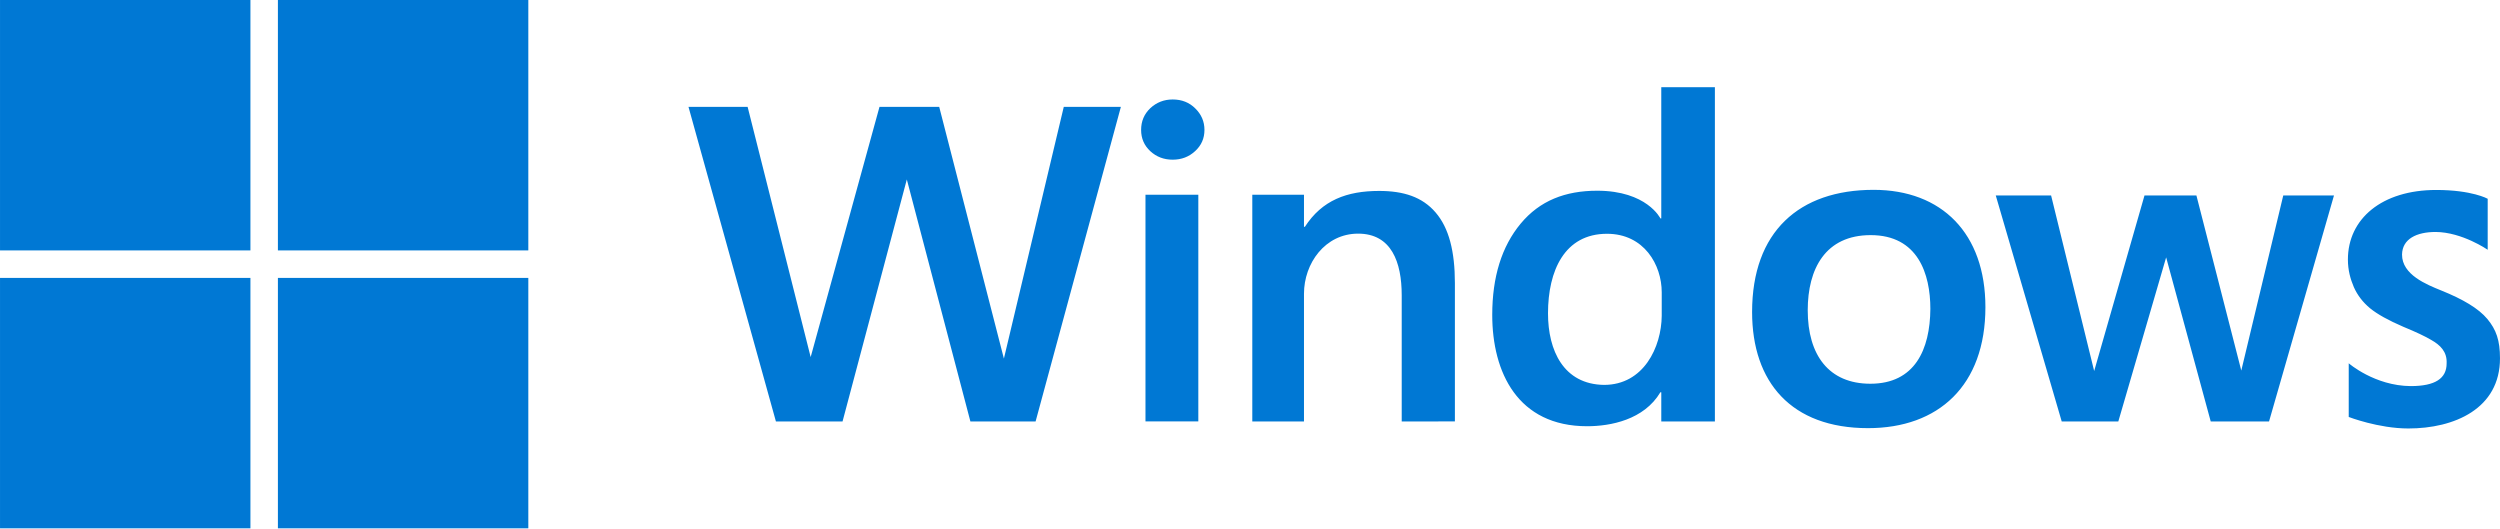
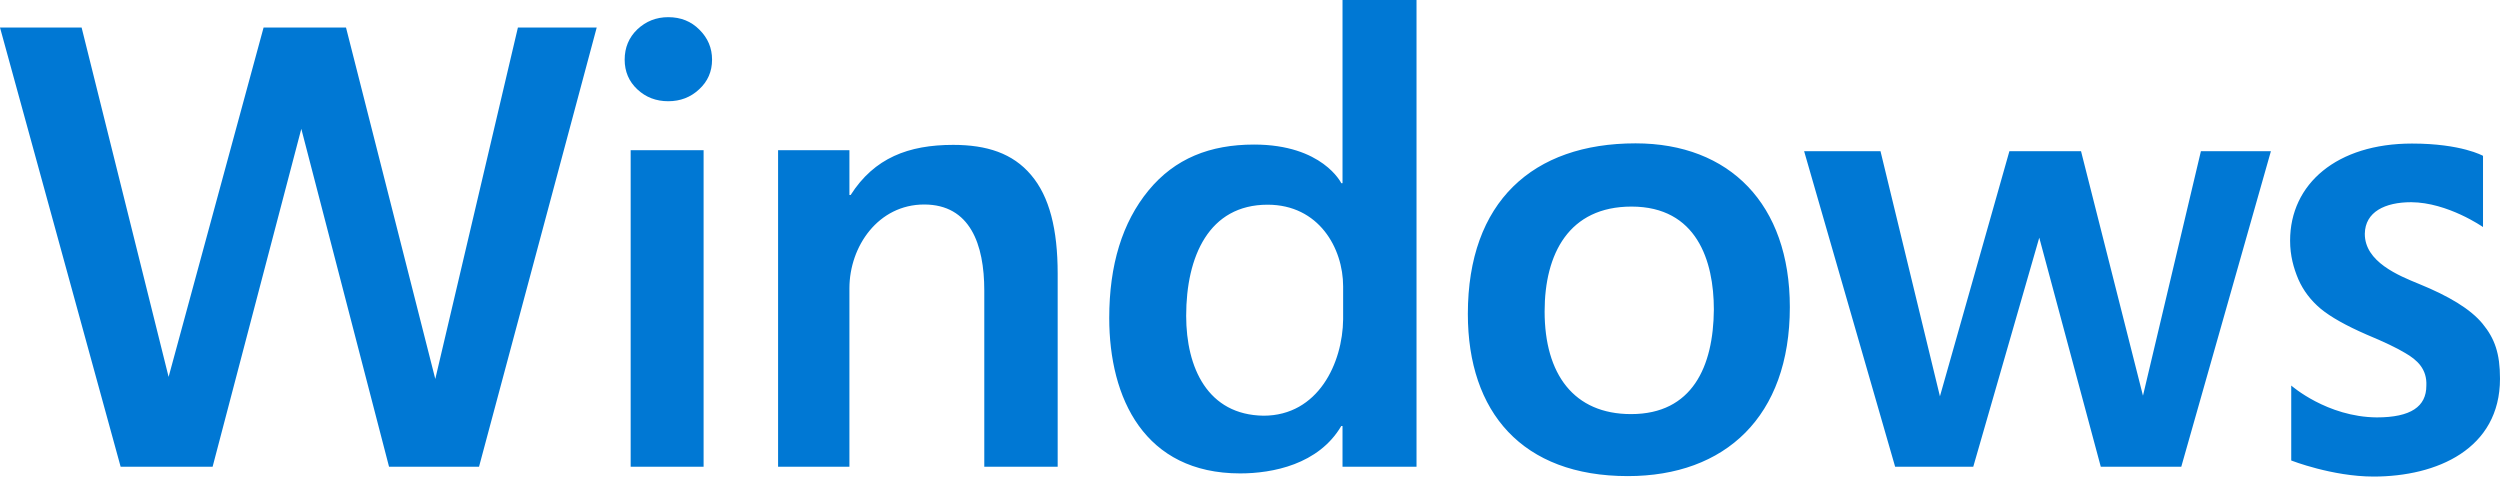
- <svg xmlns="http://www.w3.org/2000/svg" width="640" height="135.253" viewBox="0 0 169.333 35.786" version="1.1" id="svg1" xml:space="preserve">
+ <svg xmlns="http://www.w3.org/2000/svg" width="640" height="122" viewBox="0 0 640 122" version="1.1" id="svg1" xml:space="preserve">
  <defs id="defs1" />
-   <g transform="matrix(2.583827,0,0,2.583827,-235.2101,-65.62842)" id="logo" style="stroke-width:0">
-     <path id="text" style="fill:#0078d4;stroke-width:0" d="m 230.665,33.063 c 0,4.657 -4.223,6.471 -8.455,6.471 -2.757,0 -5.502,-1.062 -5.502,-1.062 v -4.953 c 0,0 2.386,2.079 5.719,2.105 2.285,0 3.314,-0.721 3.314,-2.092 0.056,-1.101 -0.614,-1.708 -1.415,-2.163 -0.551,-0.33 -1.411,-0.736 -2.581,-1.218 -1.377,-0.592 -2.402,-1.163 -3.076,-1.714 -0.661,-0.551 -1.156,-1.198 -1.487,-1.941 -0.317,-0.743 -0.55,-1.56 -0.55,-2.551 0,-3.76 3.136,-6.417 8.149,-6.417 3.313,0 4.749,0.812 4.749,0.812 v 4.705 c 0,0 -2.354,-1.627 -4.801,-1.642 -1.753,0 -3.078,0.638 -3.102,2.083 -0.012,1.862 2.267,2.769 3.628,3.32 1.982,0.798 3.433,1.651 4.245,2.628 0.812,0.977 1.165,1.961 1.165,3.628 z m -21.309,5.822 h -5.381 l -4.113,-15.137 -4.413,15.137 h -5.223 l -6.085,-20.851 h 5.106 l 3.974,16.199 4.644,-16.199 h 4.789 l 4.141,16.157 3.873,-16.157 h 4.68 z m -26.17,-10.55 c 0,7.245 -4.33,11.169 -10.832,11.169 -7.071,0 -10.695,-4.233 -10.695,-10.715 0,-7.416 4.343,-11.273 11.211,-11.273 6.293,0 10.316,4.023 10.316,10.819 z m -5.079,0.165 c 0,-3.223 -1.143,-6.806 -5.505,-6.806 -4.184,0 -5.81,3.114 -5.81,6.93 0,4.146 1.952,6.782 5.78,6.782 4.101,0 5.505,-3.147 5.535,-6.906 z M 153.28,38.885 v -2.692 h -0.083 c -1.514,2.546 -4.605,3.134 -6.76,3.134 -6.404,0 -8.754,-4.975 -8.754,-10.269 0,-3.51 0.874,-6.318 2.622,-8.424 1.762,-2.12 4.116,-3.037 7.061,-3.037 4.585,0 5.83,2.551 5.83,2.551 h 0.083 V 8.043 h 4.947 v 30.842 z m 0.041,-11.918 c 0,-2.526 -1.624,-5.397 -5.05,-5.397 -3.92,0 -5.443,3.411 -5.443,7.343 0,3.433 1.438,6.548 5.17,6.6 3.66,0 5.294,-3.489 5.323,-6.373 z M 129.33,38.885 V 27.24 c 0,-3.051 -0.946,-5.683 -4.02,-5.683 -3.058,0 -4.997,2.753 -4.997,5.539 v 11.789 h -4.769 v -20.915 h 4.769 v 2.958 h 0.083 c 1.583,-2.451 3.868,-3.311 6.855,-3.311 2.244,0 3.978,0.552 5.203,1.984 1.239,1.431 1.783,3.606 1.783,6.524 v 12.759 z m -18.2,-26.899 c 0,0.785 -0.289,1.438 -0.867,1.962 -0.564,0.523 -1.253,0.785 -2.065,0.785 -0.812,0 -1.5,-0.262 -2.065,-0.785 -0.564,-0.523 -0.847,-1.177 -0.847,-1.962 0,-0.798 0.282,-1.466 0.847,-2.003 0.578,-0.537 1.266,-0.805 2.065,-0.805 0.84,0 1.535,0.275 2.085,0.826 0.564,0.551 0.847,1.211 0.847,1.982 z m -5.442,26.898 V 17.969 h 4.876 V 38.884 Z M 95.55,38.885 H 89.534 L 83.668,16.557 77.738,38.885 H 71.59 L 63.524,9.863 h 5.456 l 5.816,23.085 6.35,-23.085 h 5.511 l 5.968,23.222 5.524,-23.222 h 5.269 z" transform="matrix(0.2841171,0,0,0.2841171,91.03169,25.39969)" />
-     <path id="icon" style="fill:#0078d4;stroke-width:0" d="m 25.64,25.642 h 23.105 v 23.105 h -23.105 z m -25.64,0 H 23.105 V 48.747 H -1.2207031e-6 Z M 25.64,4.7302245e-7 h 23.105 V 23.105 h -23.105 z m -25.64,0 H 23.105 V 23.105 H -1.2207031e-6 Z" transform="matrix(0.2841171,0,0,0.2841171,91.03169,25.39969)" />
-   </g>
+   <path id="windows_logo" style="fill:#0078d4;stroke:none;" d="M 640,96.929 C 640,114.969 623.832,122 607.623,122 c -10.556,0 -21.067,-4.114 -21.067,-4.114 V 98.698 c 0,0 9.137,8.055 21.899,8.156 8.749,0 12.69,-2.792 12.69,-8.106 0.216,-4.264 -2.35,-6.615 -5.417,-8.378 -2.108,-1.28 -5.402,-2.853 -9.883,-4.719 -5.271,-2.293 -9.197,-4.506 -11.78,-6.639 -2.53,-2.133 -4.427,-4.639 -5.692,-7.519 -1.212,-2.88 -2.107,-6.044 -2.107,-9.884 0,-14.567 12.008,-24.859 31.201,-24.859 12.686,0 18.184,3.147 18.184,3.147 v 18.228 c 0,0 -9.016,-6.304 -18.383,-6.361 -6.712,0 -11.788,2.472 -11.876,8.068 -0.047,7.212 8.682,10.727 13.894,12.861 7.59,3.093 13.144,6.395 16.253,10.181 3.11,3.786 4.46,7.599 4.46,14.056 z m -81.594,22.555 h -20.605 l -15.75,-58.642 -16.897,58.642 h -19.999 l -23.299,-80.779 h 19.552 l 15.215,62.757 17.783,-62.757 h 18.339 l 15.856,62.594 14.832,-62.594 h 17.919 z M 458.198,78.612 c 0,28.066 -16.579,43.27 -41.477,43.27 -27.074,0 -40.952,-16.398 -40.952,-41.511 0,-28.729 16.629,-43.673 42.928,-43.673 24.097,0 39.501,15.585 39.501,41.914 z m -19.45,0.64 c 0,-12.487 -4.375,-26.367 -21.08,-26.367 -16.022,0 -22.246,12.063 -22.246,26.847 0,16.06 7.476,26.276 22.132,26.276 15.701,0 21.08,-12.192 21.194,-26.756 z m -95.064,40.232 v -10.431 h -0.316 c -5.798,9.865 -17.632,12.14 -25.883,12.14 -24.522,0 -33.521,-19.273 -33.521,-39.783 0,-13.598 3.347,-24.477 10.041,-32.635 6.747,-8.212 15.759,-11.767 27.038,-11.767 17.558,0 22.326,9.884 22.326,9.884 h 0.316 V 0 h 18.944 v 119.485 z m 0.158,-46.171 c 0,-9.788 -6.217,-20.909 -19.339,-20.909 -15.01,0 -20.843,13.216 -20.843,28.447 0,13.298 5.504,25.368 19.798,25.568 14.016,0 20.27,-13.516 20.384,-24.688 z M 251.977,119.484 V 74.37 c 0,-11.82 -3.624,-22.017 -15.393,-22.017 -11.708,0 -19.133,10.667 -19.133,21.457 v 45.672 h -18.263 V 38.455 h 18.263 v 11.461 h 0.316 c 6.061,-9.494 14.811,-12.828 26.248,-12.828 8.591,0 15.232,2.139 19.923,7.685 4.743,5.546 6.826,13.971 6.826,25.277 V 119.481 Z M 182.288,15.275 c 0,3.04 -1.107,5.573 -3.32,7.599 -2.161,2.026 -4.796,3.04 -7.906,3.04 -3.11,0 -5.745,-1.013 -7.906,-3.04 -2.161,-2.026 -3.241,-4.559 -3.241,-7.599 0,-3.093 1.08,-5.679 3.241,-7.759 2.214,-2.08 4.849,-3.12 7.906,-3.12 3.215,0 5.877,1.067 7.985,3.2 2.161,2.133 3.241,4.693 3.241,7.679 z M 161.45,119.48 V 38.454 h 18.671 v 81.027 z m -38.819,0.004 H 99.595 L 77.135,32.983 54.427,119.484 H 30.883 L 0,7.05 H 20.893 L 43.163,96.484 67.477,7.05 H 88.579 L 111.433,97.014 132.584,7.05 h 20.174 z" />
</svg>
